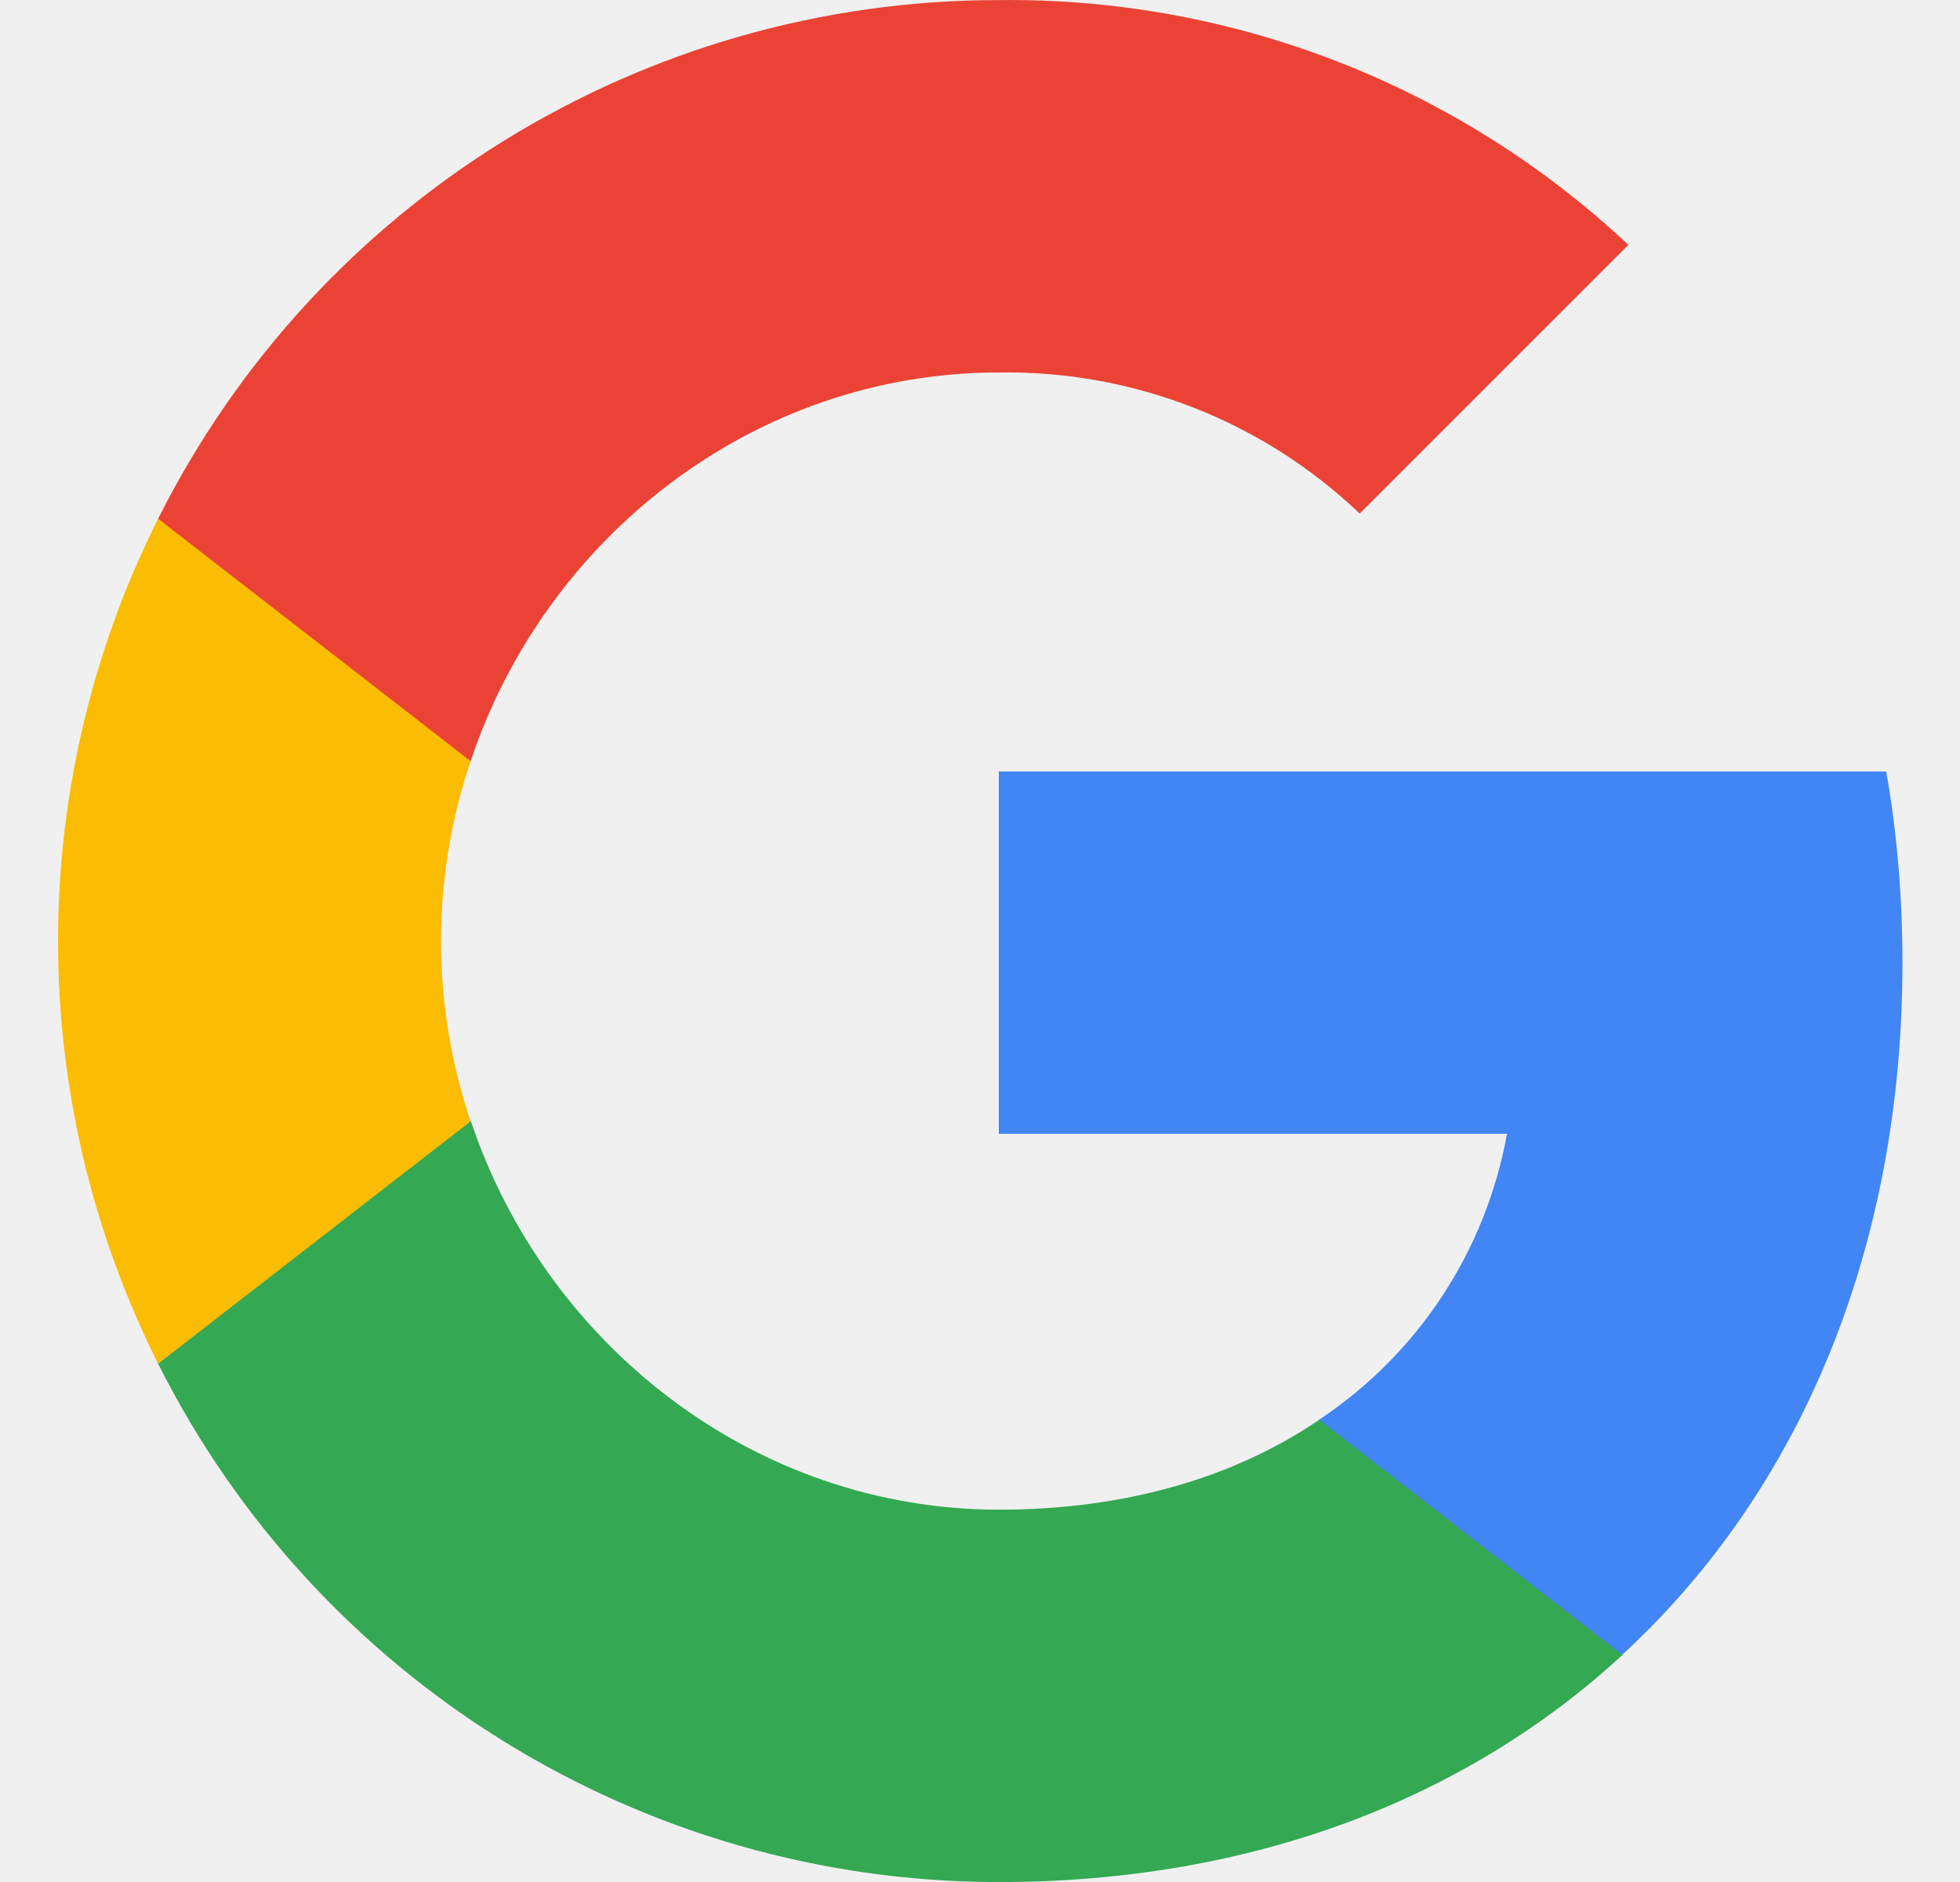
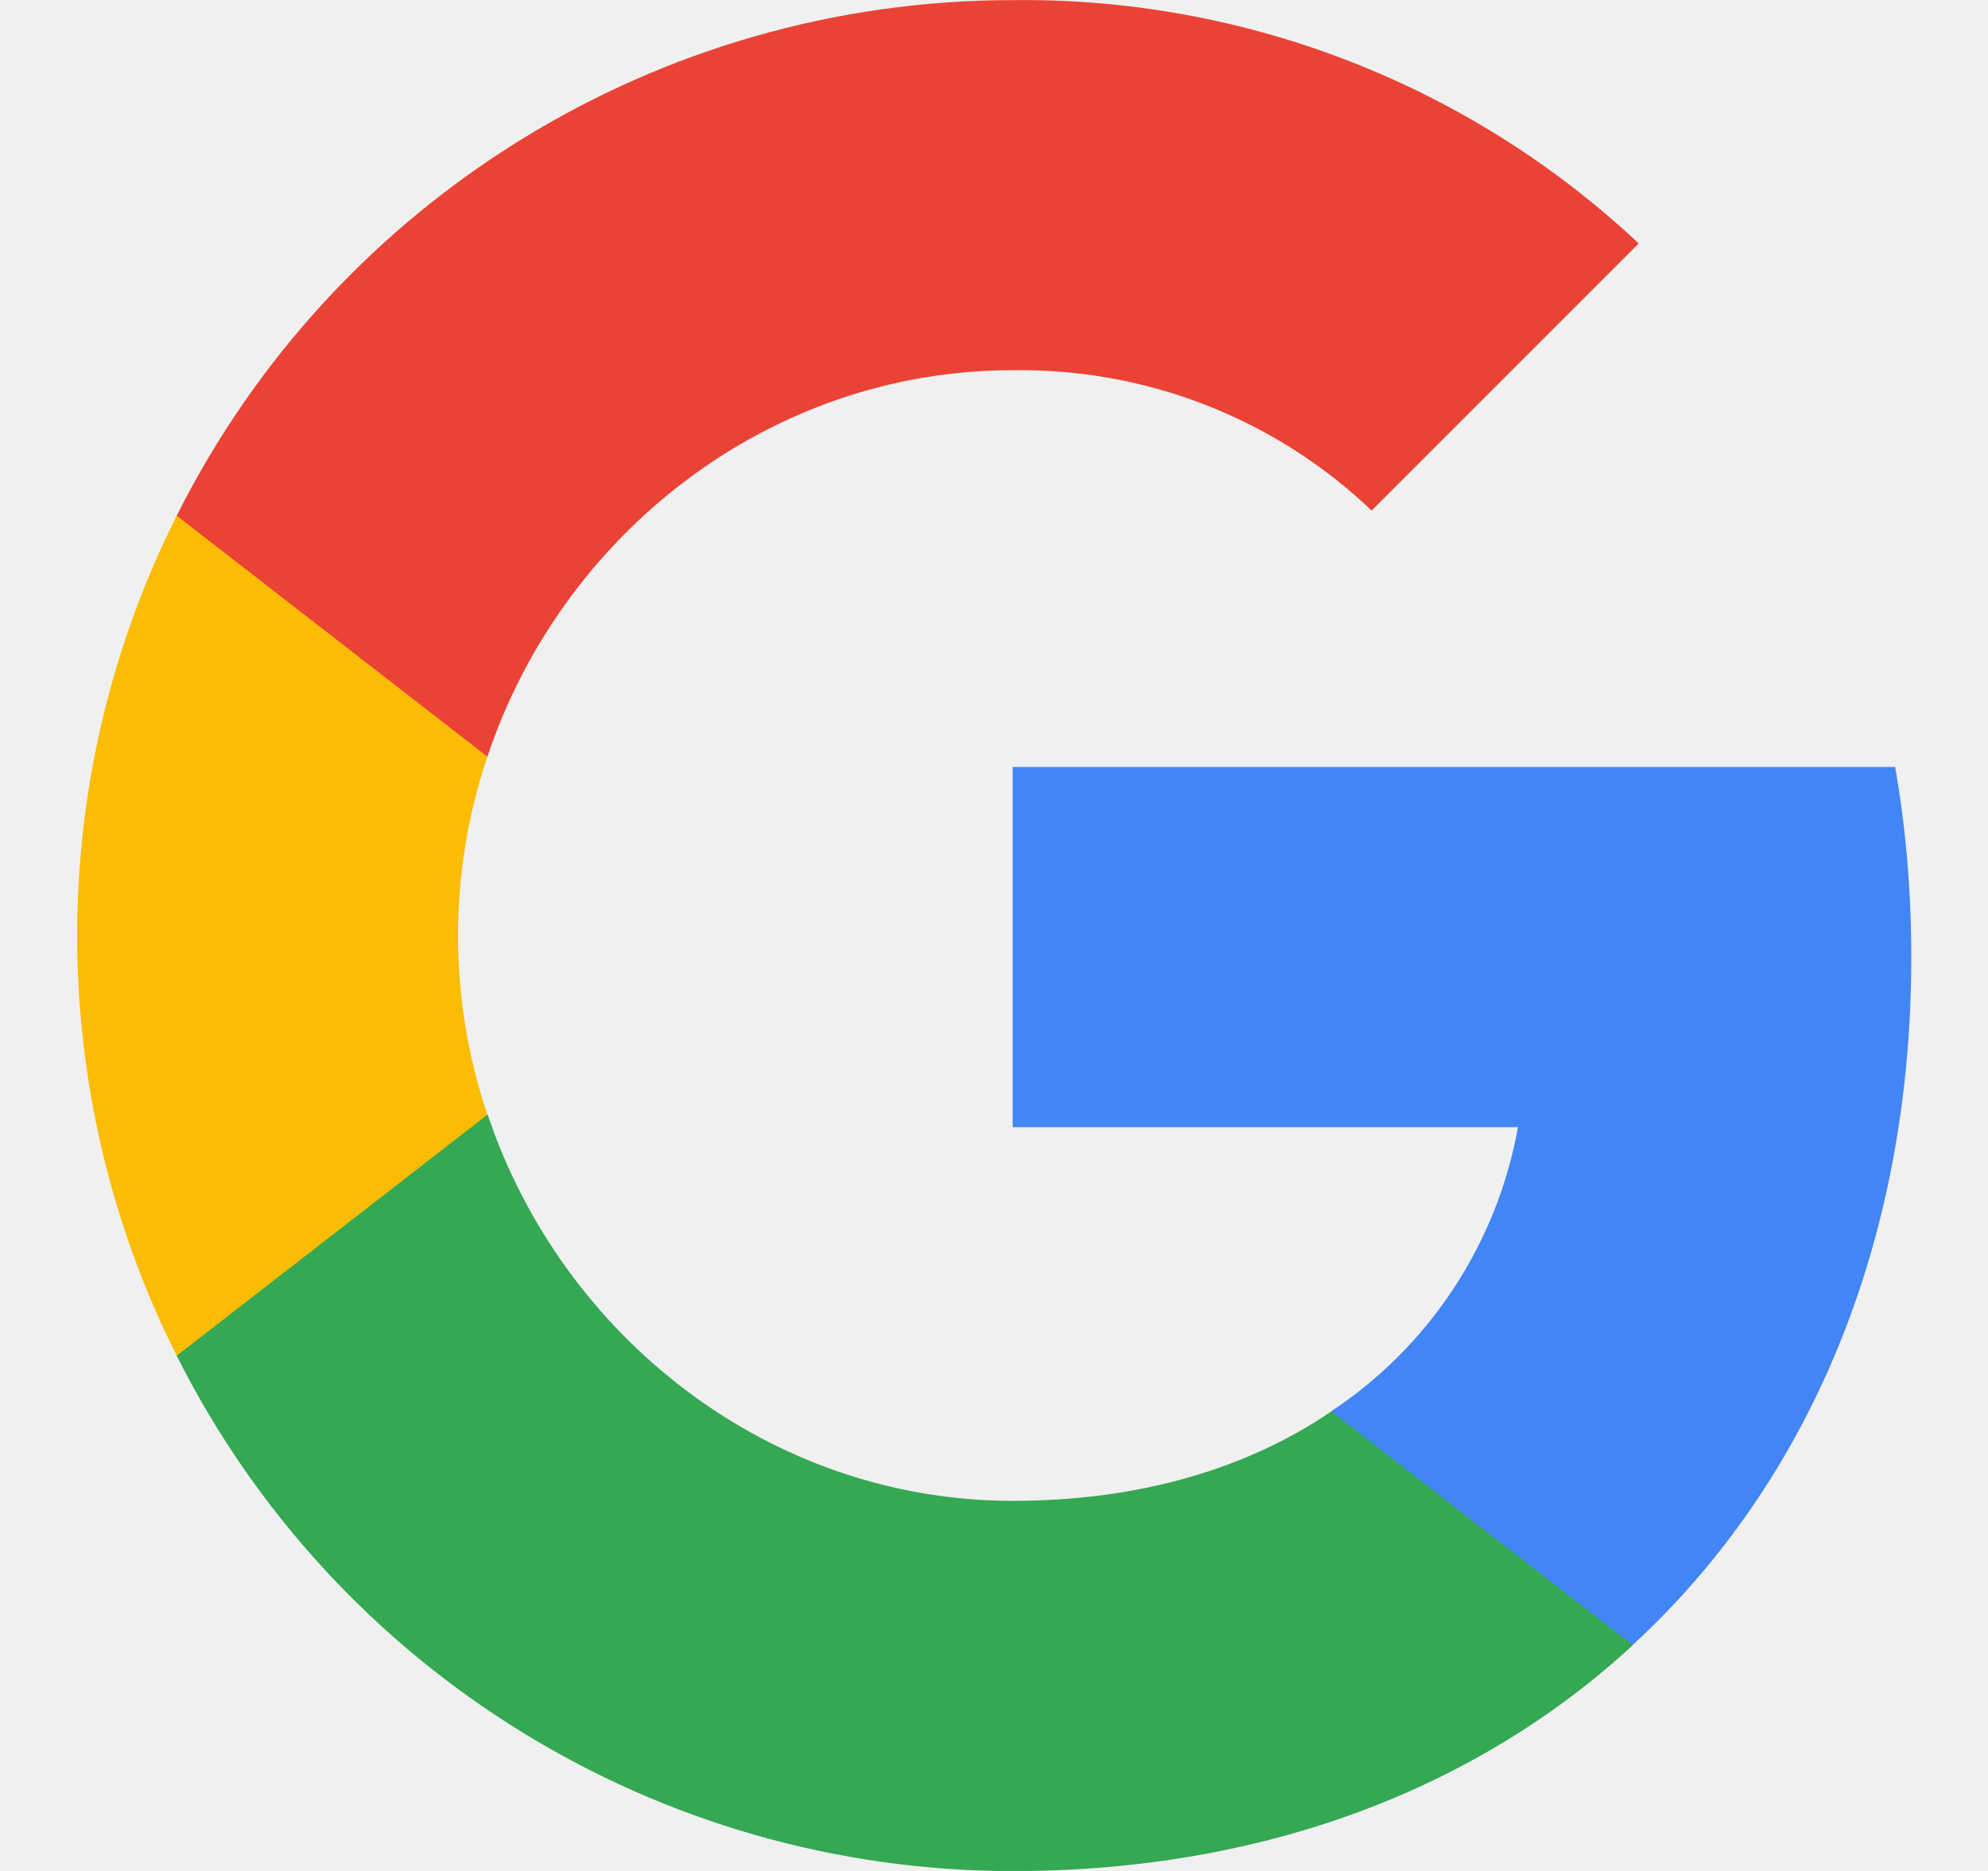
- <svg xmlns="http://www.w3.org/2000/svg" width="25" height="24" viewBox="0 0 25 24" fill="none">
-   <g clip-path="url(#clip0_3363_47924)">
-     <path d="M24.266 12.276C24.266 11.461 24.2 10.641 24.059 9.838H12.74V14.459H19.222C18.953 15.949 18.089 17.268 16.823 18.106V21.104H20.69C22.961 19.014 24.266 15.927 24.266 12.276Z" fill="#4285F4" />
-     <path d="M12.74 24.001C15.977 24.001 18.706 22.938 20.695 21.104L16.828 18.105C15.752 18.837 14.363 19.252 12.745 19.252C9.614 19.252 6.959 17.14 6.007 14.3H2.017V17.391C4.054 21.443 8.203 24.001 12.74 24.001Z" fill="#34A853" />
-     <path d="M6.003 14.3C5.5 12.81 5.5 11.196 6.003 9.706V6.615H2.017C0.315 10.006 0.315 14 2.017 17.391L6.003 14.3Z" fill="#FBBC04" />
-     <path d="M12.74 4.75C14.451 4.723 16.104 5.367 17.343 6.549L20.77 3.123C18.6 1.085 15.721 -0.034 12.74 0.001C8.203 0.001 4.054 2.558 2.017 6.615L6.003 9.706C6.951 6.862 9.609 4.75 12.74 4.75Z" fill="#EA4335" />
+ <svg xmlns="http://www.w3.org/2000/svg" width="17" height="16" viewBox="0 0 17 16" fill="none">
+   <g clip-path="url(#clip0_7989_998)">
+     <path d="M16.344 8.184C16.344 7.64 16.3 7.094 16.206 6.559H8.66V9.639H12.981C12.802 10.633 12.226 11.512 11.382 12.07V14.069H13.96C15.474 12.676 16.344 10.618 16.344 8.184Z" fill="#4285F4" />
+     <path d="M8.66 16.001C10.818 16.001 12.637 15.292 13.963 14.069L11.385 12.07C10.668 12.559 9.742 12.835 8.663 12.835C6.576 12.835 4.806 11.427 4.171 9.534H1.511V11.594C2.869 14.296 5.635 16.001 8.66 16.001Z" fill="#34A853" />
+     <path d="M4.168 9.533C3.833 8.54 3.833 7.464 4.168 6.47V4.41H1.511C0.376 6.67 0.376 9.333 1.511 11.594L4.168 9.533Z" fill="#FBBC04" />
+     <path d="M8.66 3.166C9.801 3.149 10.903 3.578 11.729 4.366L14.013 2.082C12.567 0.724 10.647 -0.023 8.66 0.001C5.635 0.001 2.869 1.705 1.511 4.41L4.168 6.471C4.8 4.574 6.573 3.166 8.66 3.166Z" fill="#EA4335" />
  </g>
  <defs>
-     <clipPath id="clip0_3363_47924">
-       <rect width="24" height="24" fill="white" transform="translate(0.5)" />
+     <clipPath id="clip0_7989_998">
+       <rect width="16" height="16" fill="white" transform="translate(0.5)" />
    </clipPath>
  </defs>
</svg>
